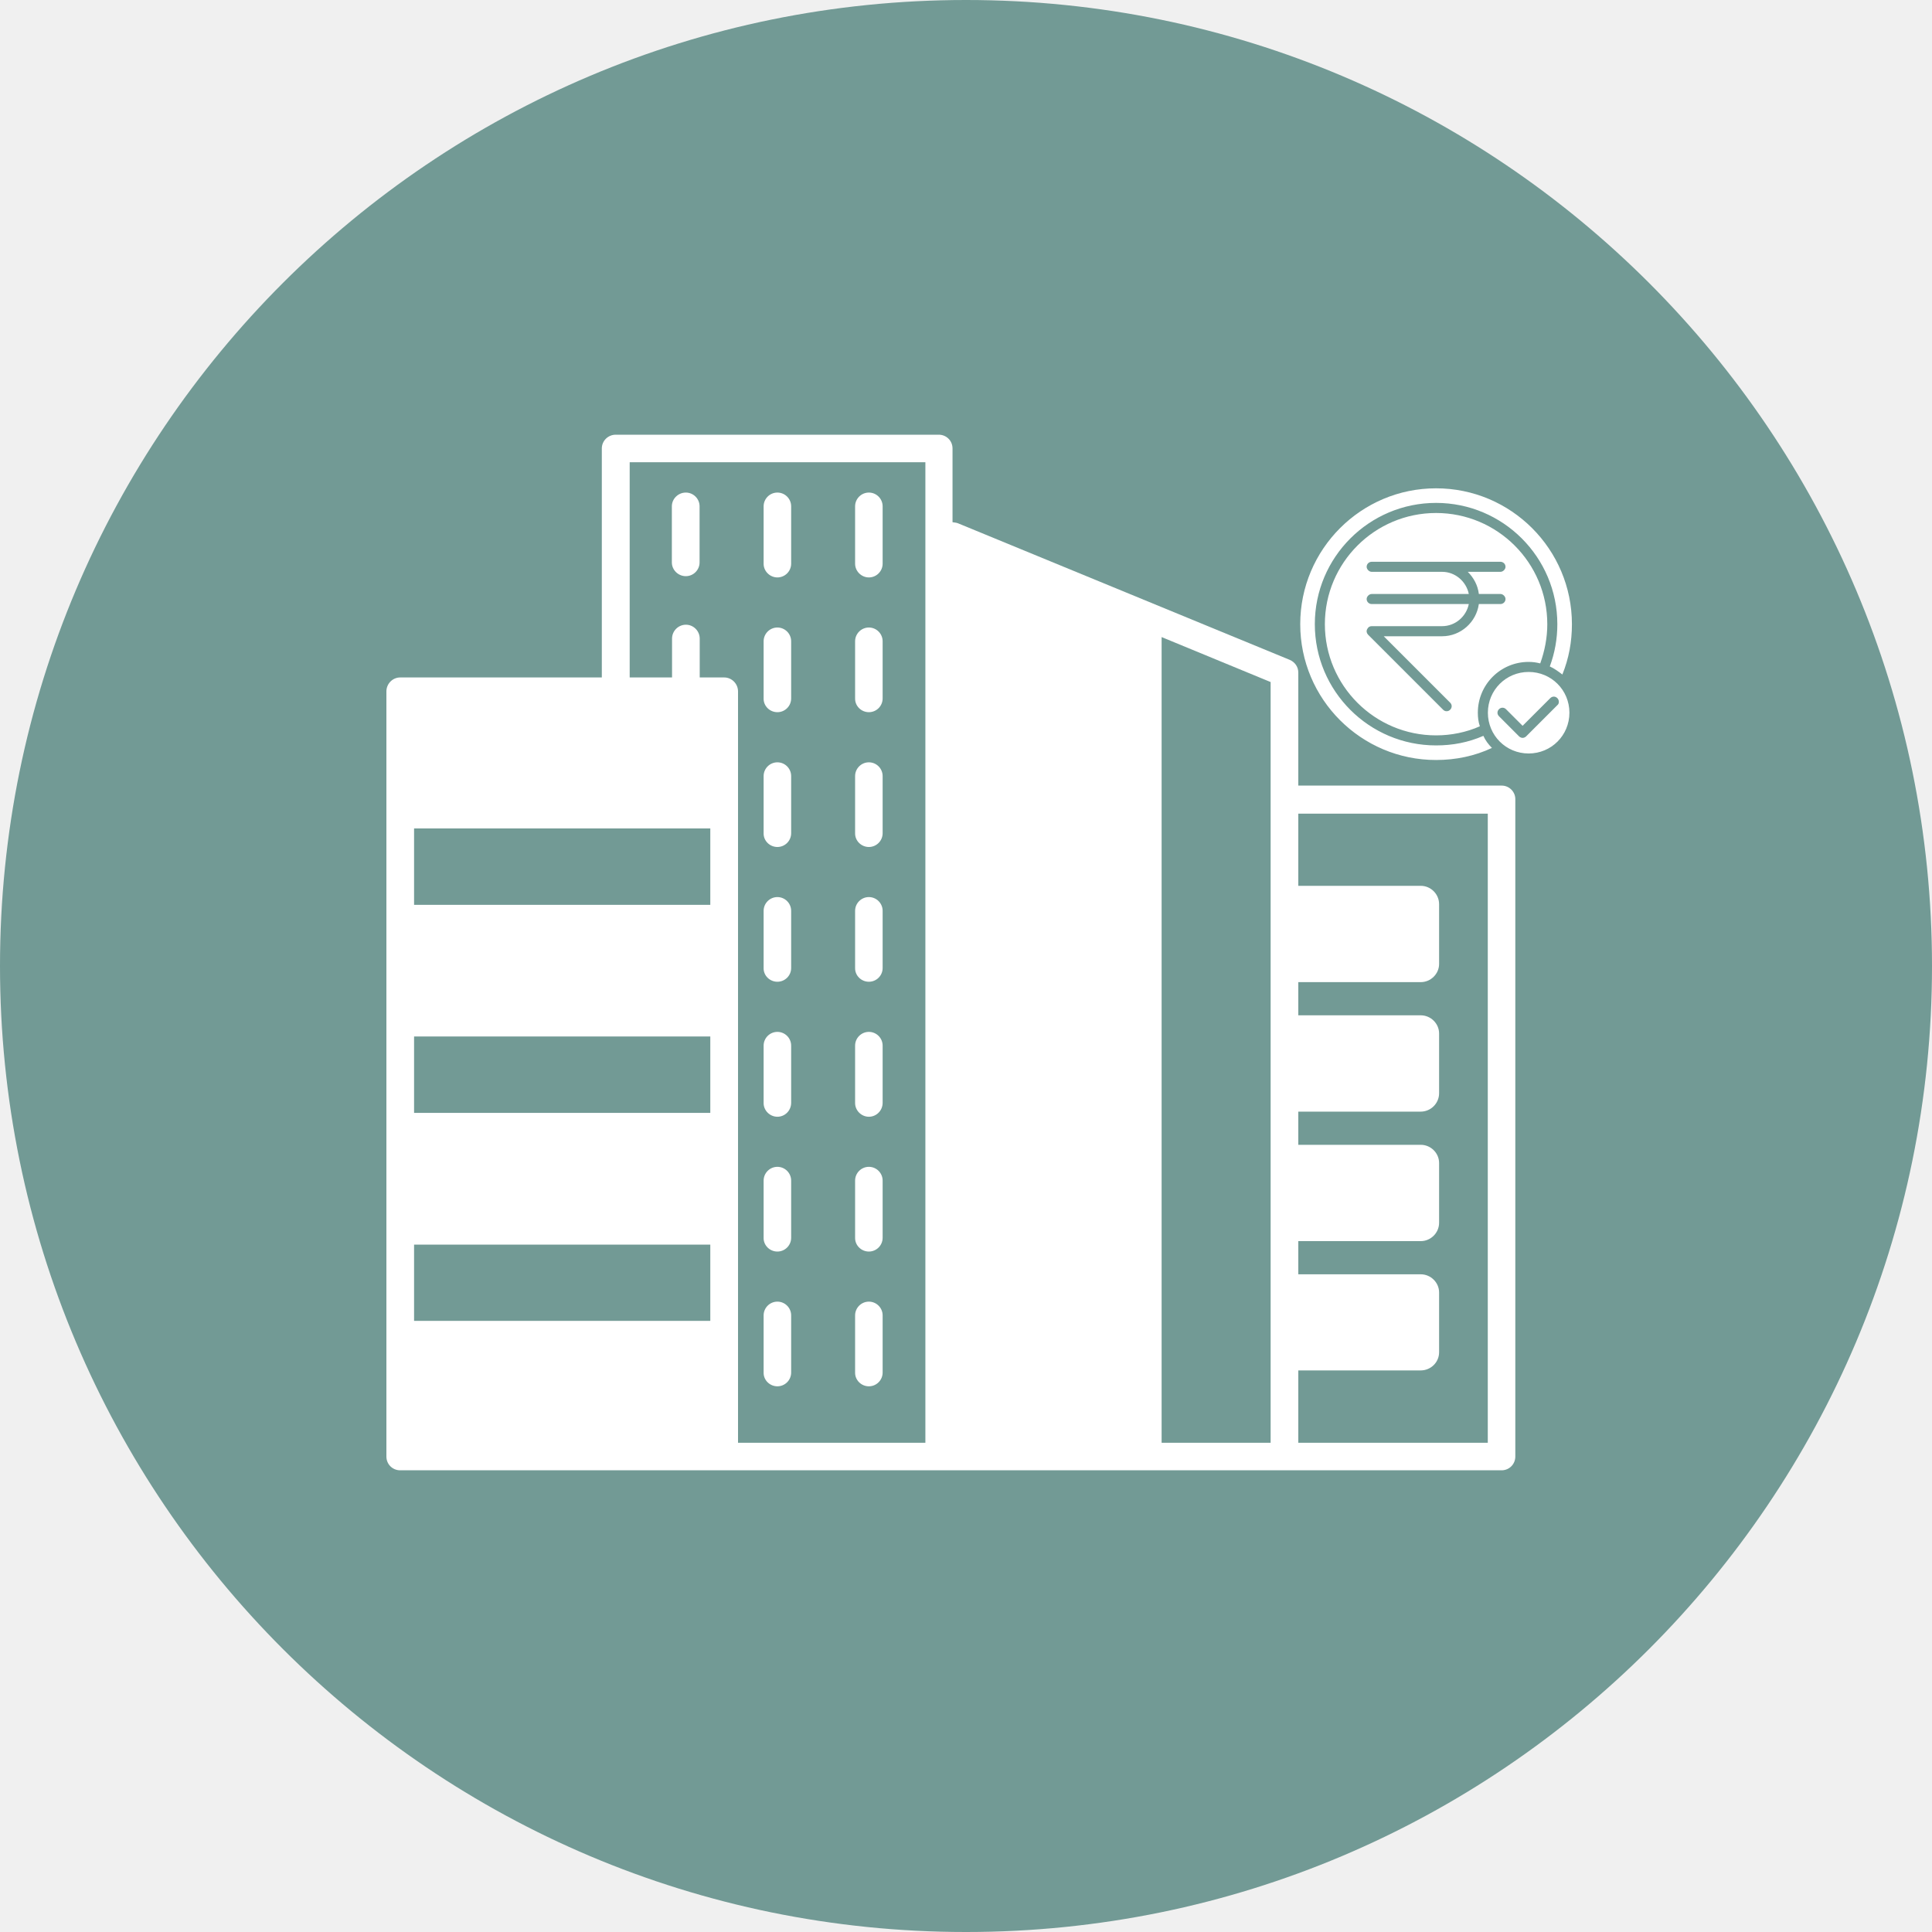
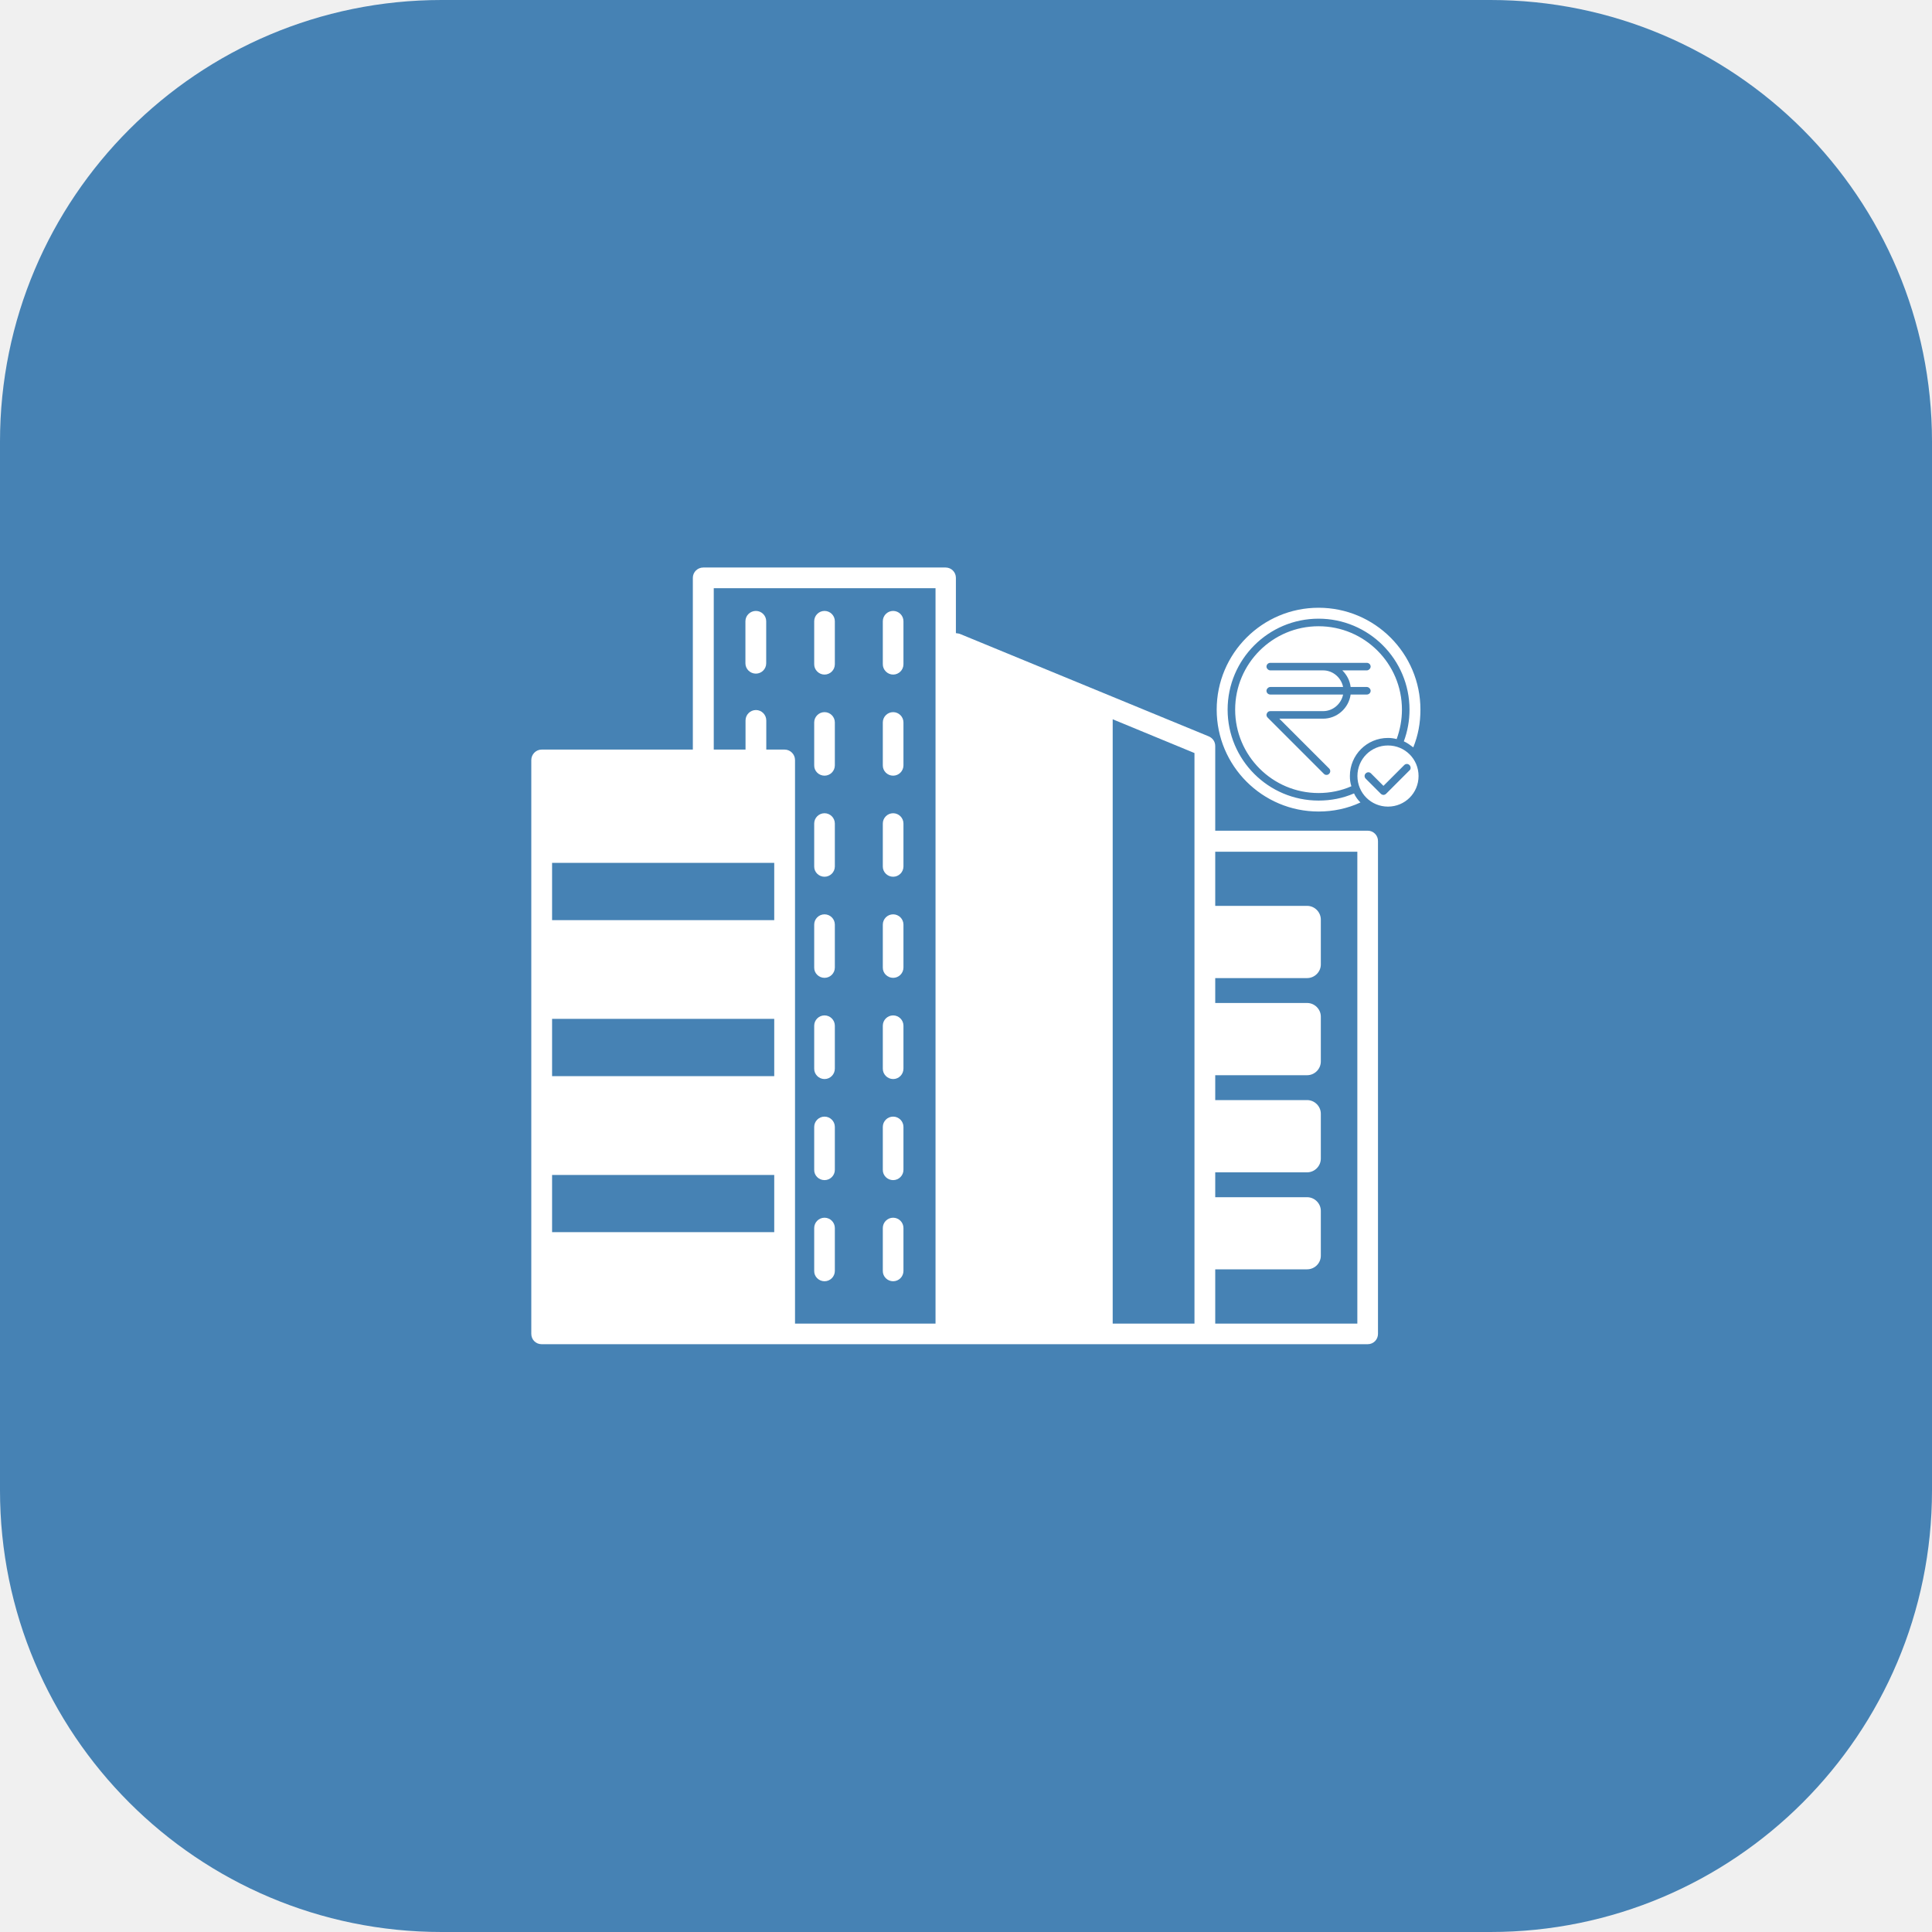
- <svg xmlns="http://www.w3.org/2000/svg" width="40" height="40" viewBox="0 0 40 40" fill="none">
-   <circle cx="20" cy="20" r="20" fill="#729A95" />
-   <path d="M14.199 11.929C14.356 11.929 14.484 11.801 14.484 11.644V10.483C14.484 10.326 14.356 10.198 14.199 10.198C14.042 10.198 13.91 10.326 13.91 10.483V11.644C13.91 11.801 14.042 11.929 14.199 11.929Z" fill="white" />
-   <path d="M16.095 11.955C16.252 11.955 16.38 11.827 16.38 11.67V10.483C16.38 10.326 16.252 10.198 16.095 10.198C15.938 10.198 15.81 10.326 15.81 10.483V11.666C15.806 11.823 15.938 11.955 16.095 11.955Z" fill="white" />
-   <path d="M17.989 11.955C18.146 11.955 18.274 11.827 18.274 11.67V10.483C18.274 10.326 18.146 10.198 17.989 10.198C17.832 10.198 17.704 10.326 17.704 10.483V11.666C17.701 11.823 17.832 11.955 17.989 11.955Z" fill="white" />
-   <path d="M16.095 14.745C16.252 14.745 16.38 14.618 16.38 14.46V13.277C16.38 13.12 16.252 12.992 16.095 12.992C15.938 12.992 15.81 13.12 15.81 13.277V14.46C15.806 14.618 15.938 14.745 16.095 14.745Z" fill="white" />
-   <path d="M17.989 14.745C18.146 14.745 18.274 14.618 18.274 14.46V13.277C18.274 13.12 18.146 12.992 17.989 12.992C17.832 12.992 17.704 13.12 17.704 13.277V14.46C17.701 14.618 17.832 14.745 17.989 14.745Z" fill="white" />
-   <path d="M16.095 17.536C16.252 17.536 16.38 17.408 16.38 17.251V16.068C16.38 15.911 16.252 15.783 16.095 15.783C15.938 15.783 15.81 15.911 15.81 16.068V17.251C15.806 17.408 15.938 17.536 16.095 17.536Z" fill="white" />
-   <path d="M17.989 17.536C18.146 17.536 18.274 17.408 18.274 17.251V16.068C18.274 15.911 18.146 15.783 17.989 15.783C17.832 15.783 17.704 15.911 17.704 16.068V17.251C17.701 17.408 17.832 17.536 17.989 17.536Z" fill="white" />
-   <path d="M16.095 20.326C16.252 20.326 16.38 20.199 16.38 20.042V18.858C16.38 18.701 16.252 18.573 16.095 18.573C15.938 18.573 15.81 18.701 15.81 18.858V20.042C15.806 20.199 15.938 20.326 16.095 20.326Z" fill="white" />
-   <path d="M17.989 20.326C18.146 20.326 18.274 20.199 18.274 20.042V18.858C18.274 18.701 18.146 18.573 17.989 18.573C17.832 18.573 17.704 18.701 17.704 18.858V20.042C17.701 20.199 17.832 20.326 17.989 20.326Z" fill="white" />
-   <path d="M16.095 23.121C16.252 23.121 16.38 22.993 16.38 22.832V21.649C16.38 21.492 16.252 21.364 16.095 21.364C15.938 21.364 15.81 21.492 15.81 21.649V22.832C15.806 22.989 15.938 23.121 16.095 23.121Z" fill="white" />
-   <path d="M17.989 23.121C18.146 23.121 18.274 22.993 18.274 22.832V21.649C18.274 21.492 18.146 21.364 17.989 21.364C17.832 21.364 17.704 21.492 17.704 21.649V22.832C17.701 22.989 17.832 23.121 17.989 23.121Z" fill="white" />
-   <path d="M16.095 25.912C16.252 25.912 16.38 25.784 16.38 25.627V24.443C16.38 24.286 16.252 24.158 16.095 24.158C15.938 24.158 15.81 24.286 15.81 24.443V25.627C15.806 25.784 15.938 25.912 16.095 25.912Z" fill="white" />
-   <path d="M17.989 25.912C18.146 25.912 18.274 25.784 18.274 25.627V24.443C18.274 24.286 18.146 24.158 17.989 24.158C17.832 24.158 17.704 24.286 17.704 24.443V25.627C17.701 25.784 17.832 25.912 17.989 25.912Z" fill="white" />
-   <path d="M16.095 28.702C16.252 28.702 16.38 28.574 16.38 28.417V27.234C16.38 27.077 16.252 26.949 16.095 26.949C15.938 26.949 15.81 27.077 15.81 27.234V28.417C15.806 28.574 15.938 28.702 16.095 28.702Z" fill="white" />
-   <path d="M17.989 28.702C18.146 28.702 18.274 28.574 18.274 28.417V27.234C18.274 27.077 18.146 26.949 17.989 26.949C17.832 26.949 17.704 27.077 17.704 27.234V28.417C17.701 28.574 17.832 28.702 17.989 28.702Z" fill="white" />
-   <path d="M31.092 16.265H26.88V13.927C26.88 13.807 26.811 13.708 26.701 13.661L19.834 10.834C19.798 10.819 19.758 10.819 19.721 10.812V9.285C19.721 9.124 19.593 9 19.436 9H12.748C12.588 9 12.46 9.128 12.46 9.285V14.026H8.285C8.128 14.026 8 14.157 8 14.315V30.156C8 30.317 8.128 30.441 8.285 30.441H31.088C31.249 30.441 31.373 30.313 31.373 30.156V16.553C31.377 16.396 31.249 16.265 31.092 16.265ZM14.703 27.347H8.573V25.769H14.706V27.347H14.703ZM14.703 23.041H8.573V21.459H14.706V23.041H14.703ZM14.703 18.734H8.573V17.152H14.706V18.734H14.703ZM19.155 29.871H15.28V14.315C15.28 14.154 15.148 14.026 14.995 14.026H14.487V13.222C14.487 13.062 14.356 12.934 14.202 12.934C14.041 12.934 13.914 13.065 13.914 13.222V14.026H13.037V9.57H19.159V29.871L19.155 29.871ZM26.307 29.871H24.05V13.19L26.307 14.121V29.871ZM30.803 29.871H26.88V28.373H29.415C29.623 28.373 29.795 28.205 29.795 27.997V26.759C29.795 26.554 29.623 26.383 29.415 26.383H26.88V25.696H29.415C29.623 25.696 29.795 25.524 29.795 25.316V24.078C29.795 23.873 29.623 23.702 29.415 23.702H26.88V23.015H29.415C29.623 23.015 29.795 22.843 29.795 22.635V21.397C29.795 21.192 29.623 21.021 29.415 21.021H26.88V20.334H29.415C29.623 20.334 29.795 20.162 29.795 19.958V18.72C29.795 18.511 29.623 18.34 29.415 18.34H26.88V16.846H30.803V29.871Z" fill="white" />
-   <path d="M29.732 10.11C28.18 10.11 26.92 11.371 26.92 12.923C26.92 14.475 28.18 15.735 29.732 15.735C30.139 15.735 30.535 15.652 30.889 15.485C30.816 15.412 30.753 15.329 30.712 15.235C30.399 15.371 30.076 15.433 29.732 15.433C28.347 15.433 27.222 14.308 27.222 12.923C27.222 11.537 28.347 10.412 29.732 10.412C31.118 10.412 32.243 11.537 32.243 12.923C32.243 13.225 32.191 13.517 32.087 13.798C32.18 13.84 32.264 13.902 32.347 13.965C32.482 13.631 32.545 13.287 32.545 12.923C32.545 11.371 31.285 10.11 29.732 10.11L29.732 10.11ZM29.732 10.621C28.462 10.621 27.43 11.652 27.43 12.923C27.43 14.194 28.462 15.225 29.732 15.225C30.045 15.225 30.357 15.162 30.639 15.037C30.607 14.944 30.597 14.85 30.597 14.756C30.597 14.173 31.066 13.704 31.649 13.704C31.732 13.704 31.805 13.714 31.889 13.735C31.982 13.475 32.035 13.204 32.035 12.923C32.035 11.652 31.003 10.621 29.732 10.621ZM30.618 12.298H31.066C31.118 12.298 31.17 12.35 31.17 12.402C31.17 12.464 31.118 12.506 31.066 12.506H30.618C30.566 12.881 30.243 13.173 29.857 13.173H28.649L30.024 14.548C30.066 14.589 30.066 14.652 30.024 14.694C30.003 14.714 29.982 14.725 29.951 14.725C29.92 14.725 29.899 14.714 29.878 14.694L28.326 13.142C28.295 13.11 28.285 13.069 28.305 13.027C28.326 12.985 28.357 12.964 28.399 12.964H29.857C30.128 12.964 30.357 12.767 30.41 12.506H28.399C28.347 12.506 28.295 12.464 28.295 12.402C28.295 12.35 28.347 12.298 28.399 12.298H30.41C30.357 12.037 30.128 11.839 29.857 11.839H28.399C28.347 11.839 28.295 11.787 28.295 11.735C28.295 11.673 28.347 11.631 28.399 11.631H31.066C31.118 11.631 31.17 11.673 31.17 11.735C31.17 11.787 31.118 11.839 31.066 11.839H30.389C30.514 11.964 30.597 12.121 30.618 12.298ZM31.649 13.912C31.18 13.912 30.805 14.287 30.805 14.756C30.805 15.225 31.18 15.6 31.649 15.6C32.118 15.6 32.493 15.225 32.493 14.756C32.493 14.287 32.118 13.912 31.649 13.912ZM32.243 14.6L31.597 15.246C31.576 15.267 31.545 15.277 31.524 15.277C31.503 15.277 31.472 15.267 31.451 15.246L31.035 14.829C30.993 14.787 30.993 14.725 31.035 14.683C31.076 14.642 31.139 14.642 31.18 14.683L31.524 15.027L32.097 14.454C32.139 14.412 32.201 14.412 32.243 14.454C32.285 14.496 32.285 14.569 32.243 14.6Z" fill="white" />
+ <svg xmlns="http://www.w3.org/2000/svg" width="70" height="70" viewBox="0 0 70 70" fill="none">
+   <rect width="70" height="70" rx="16" fill="#4682B4" />
+   <path d="M27.387 24.407C27.593 24.407 27.761 24.239 27.761 24.033V22.509C27.761 22.303 27.593 22.135 27.387 22.135C27.18 22.135 27.008 22.303 27.008 22.509V24.033C27.008 24.239 27.18 24.407 27.387 24.407Z" fill="white" />
+   <path d="M29.874 24.441C30.08 24.441 30.248 24.273 30.248 24.067V22.509C30.248 22.303 30.08 22.135 29.874 22.135C29.668 22.135 29.5 22.303 29.5 22.509V24.062C29.495 24.268 29.668 24.441 29.874 24.441Z" fill="white" />
+   <path d="M32.36 24.441C32.566 24.441 32.734 24.273 32.734 24.067V22.509C32.734 22.303 32.566 22.135 32.36 22.135C32.154 22.135 31.986 22.303 31.986 22.509V24.062C31.982 24.268 32.154 24.441 32.36 24.441Z" fill="white" />
+   <path d="M29.874 28.104C30.08 28.104 30.248 27.936 30.248 27.73V26.176C30.248 25.97 30.08 25.802 29.874 25.802C29.668 25.802 29.5 25.97 29.5 26.176V27.73C29.495 27.936 29.668 28.104 29.874 28.104Z" fill="white" />
+   <path d="M32.36 28.104C32.566 28.104 32.734 27.936 32.734 27.73V26.176C32.734 25.97 32.566 25.802 32.36 25.802C32.154 25.802 31.986 25.97 31.986 26.176V27.73C31.982 27.936 32.154 28.104 32.36 28.104Z" fill="white" />
+   <path d="M29.874 31.766C30.08 31.766 30.248 31.598 30.248 31.392V29.839C30.248 29.633 30.08 29.465 29.874 29.465C29.668 29.465 29.5 29.633 29.5 29.839V31.392C29.495 31.598 29.668 31.766 29.874 31.766Z" fill="white" />
+   <path d="M32.36 31.766C32.566 31.766 32.734 31.598 32.734 31.392V29.839C32.734 29.633 32.566 29.465 32.36 29.465C32.154 29.465 31.986 29.633 31.986 29.839V31.392C31.982 31.598 32.154 31.766 32.36 31.766Z" fill="white" />
+   <path d="M29.874 35.429C30.08 35.429 30.248 35.261 30.248 35.055V33.502C30.248 33.295 30.08 33.128 29.874 33.128C29.668 33.128 29.5 33.295 29.5 33.502V35.055C29.495 35.261 29.668 35.429 29.874 35.429Z" fill="white" />
+   <path d="M32.36 35.429C32.566 35.429 32.734 35.261 32.734 35.055V33.502C32.734 33.295 32.566 33.128 32.36 33.128C32.154 33.128 31.986 33.295 31.986 33.502V35.055C31.982 35.261 32.154 35.429 32.36 35.429Z" fill="white" />
+   <path d="M29.874 39.096C30.08 39.096 30.248 38.928 30.248 38.717V37.164C30.248 36.958 30.08 36.79 29.874 36.79C29.668 36.79 29.5 36.958 29.5 37.164V38.717C29.495 38.923 29.668 39.096 29.874 39.096Z" fill="white" />
+   <path d="M32.36 39.096C32.566 39.096 32.734 38.928 32.734 38.717V37.164C32.734 36.958 32.566 36.79 32.36 36.79C32.154 36.79 31.986 36.958 31.986 37.164V38.717C31.982 38.923 32.154 39.096 32.36 39.096Z" fill="white" />
+   <path d="M29.874 42.758C30.08 42.758 30.248 42.591 30.248 42.385V40.831C30.248 40.625 30.08 40.457 29.874 40.457C29.668 40.457 29.5 40.625 29.5 40.831V42.385C29.495 42.591 29.668 42.758 29.874 42.758Z" fill="white" />
+   <path d="M32.36 42.758C32.566 42.758 32.734 42.591 32.734 42.385V40.831C32.734 40.625 32.566 40.457 32.36 40.457C32.154 40.457 31.986 40.625 31.986 40.831V42.385C31.982 42.591 32.154 42.758 32.36 42.758Z" fill="white" />
+   <path d="M29.874 46.422C30.08 46.422 30.248 46.254 30.248 46.048V44.494C30.248 44.288 30.08 44.12 29.874 44.12C29.668 44.12 29.5 44.288 29.5 44.494V46.048C29.495 46.254 29.668 46.422 29.874 46.422Z" fill="white" />
+   <path d="M32.36 46.422C32.566 46.422 32.734 46.254 32.734 46.048V44.494C32.734 44.288 32.566 44.12 32.36 44.12C32.154 44.12 31.986 44.288 31.986 44.494V46.048C31.982 46.254 32.154 46.422 32.36 46.422Z" fill="white" />
+   <path d="M49.558 30.098H44.03V27.03C44.03 26.872 43.939 26.742 43.795 26.68L34.782 22.969C34.734 22.95 34.682 22.95 34.634 22.94V20.936C34.634 20.726 34.466 20.562 34.26 20.562H25.482C25.271 20.562 25.103 20.73 25.103 20.936V27.159H19.624C19.418 27.159 19.25 27.332 19.25 27.538V48.33C19.25 48.541 19.418 48.703 19.624 48.703H49.553C49.764 48.703 49.927 48.536 49.927 48.33V30.477C49.932 30.27 49.764 30.098 49.558 30.098ZM28.047 44.643H20.003V42.572H28.052V44.643H28.047ZM28.047 38.991H20.003V36.915H28.052V38.991H28.047ZM28.047 33.339H20.003V31.263H28.052V33.339H28.047ZM33.891 47.956H28.805V27.538C28.805 27.327 28.632 27.159 28.431 27.159H27.764V26.104C27.764 25.893 27.592 25.726 27.39 25.726C27.179 25.726 27.012 25.898 27.012 26.104V27.159H25.861V21.311H33.896V47.956L33.891 47.956ZM43.278 47.956H40.315V26.061L43.278 27.284V47.956ZM49.179 47.956H44.03V45.99H47.358C47.631 45.99 47.856 45.77 47.856 45.496V43.871C47.856 43.603 47.631 43.377 47.358 43.377H44.03V42.476H47.358C47.631 42.476 47.856 42.251 47.856 41.977V40.352C47.856 40.084 47.631 39.858 47.358 39.858H44.03V38.957H47.358C47.631 38.957 47.856 38.732 47.856 38.459V36.833C47.856 36.565 47.631 36.34 47.358 36.34H44.03V35.438H47.358C47.631 35.438 47.856 35.213 47.856 34.945V33.319C47.856 33.046 47.631 32.821 47.358 32.821H44.03V30.86H49.179V47.956Z" fill="white" />
+   <path d="M47.774 22.02C45.737 22.02 44.083 23.674 44.083 25.711C44.083 27.748 45.737 29.403 47.774 29.403C48.307 29.403 48.827 29.293 49.291 29.075C49.196 28.979 49.114 28.869 49.059 28.747C48.649 28.924 48.225 29.006 47.774 29.006C45.956 29.006 44.479 27.53 44.479 25.711C44.479 23.893 45.956 22.416 47.774 22.416C49.592 22.416 51.069 23.893 51.069 25.711C51.069 26.108 51 26.491 50.864 26.86C50.987 26.915 51.096 26.997 51.206 27.078C51.383 26.641 51.465 26.19 51.465 25.711C51.465 23.674 49.811 22.02 47.774 22.02L47.774 22.02ZM47.774 22.69C46.106 22.69 44.752 24.043 44.752 25.711C44.752 27.379 46.106 28.733 47.774 28.733C48.184 28.733 48.594 28.651 48.963 28.487C48.922 28.363 48.909 28.241 48.909 28.117C48.909 27.352 49.524 26.737 50.289 26.737C50.399 26.737 50.495 26.75 50.604 26.778C50.727 26.436 50.795 26.08 50.795 25.711C50.795 24.043 49.442 22.69 47.774 22.69ZM48.936 24.891H49.524C49.592 24.891 49.661 24.959 49.661 25.028C49.661 25.11 49.592 25.164 49.524 25.164H48.936C48.868 25.657 48.444 26.039 47.938 26.039H46.352L48.157 27.844C48.211 27.899 48.211 27.981 48.157 28.035C48.129 28.063 48.102 28.076 48.061 28.076C48.02 28.076 47.993 28.063 47.965 28.035L45.928 25.998C45.887 25.957 45.874 25.903 45.901 25.848C45.928 25.793 45.969 25.766 46.024 25.766H47.938C48.294 25.766 48.594 25.506 48.663 25.164H46.024C45.956 25.164 45.887 25.11 45.887 25.028C45.887 24.959 45.956 24.891 46.024 24.891H48.663C48.594 24.549 48.293 24.289 47.938 24.289H46.024C45.956 24.289 45.887 24.221 45.887 24.153C45.887 24.071 45.956 24.016 46.024 24.016H49.524C49.592 24.016 49.661 24.071 49.661 24.153C49.661 24.221 49.592 24.289 49.524 24.289H48.635C48.799 24.453 48.909 24.659 48.936 24.891ZM50.289 27.01C49.674 27.01 49.182 27.502 49.182 28.117C49.182 28.733 49.674 29.225 50.289 29.225C50.905 29.225 51.397 28.733 51.397 28.117C51.397 27.502 50.905 27.01 50.289 27.01ZM51.069 27.912L50.221 28.76C50.194 28.787 50.153 28.801 50.125 28.801C50.098 28.801 50.057 28.787 50.03 28.76L49.483 28.213C49.428 28.158 49.428 28.076 49.483 28.022C49.538 27.967 49.62 27.967 49.674 28.022L50.125 28.473L50.877 27.721C50.932 27.666 51.014 27.666 51.069 27.721C51.123 27.776 51.123 27.871 51.069 27.912Z" fill="white" />
</svg>
